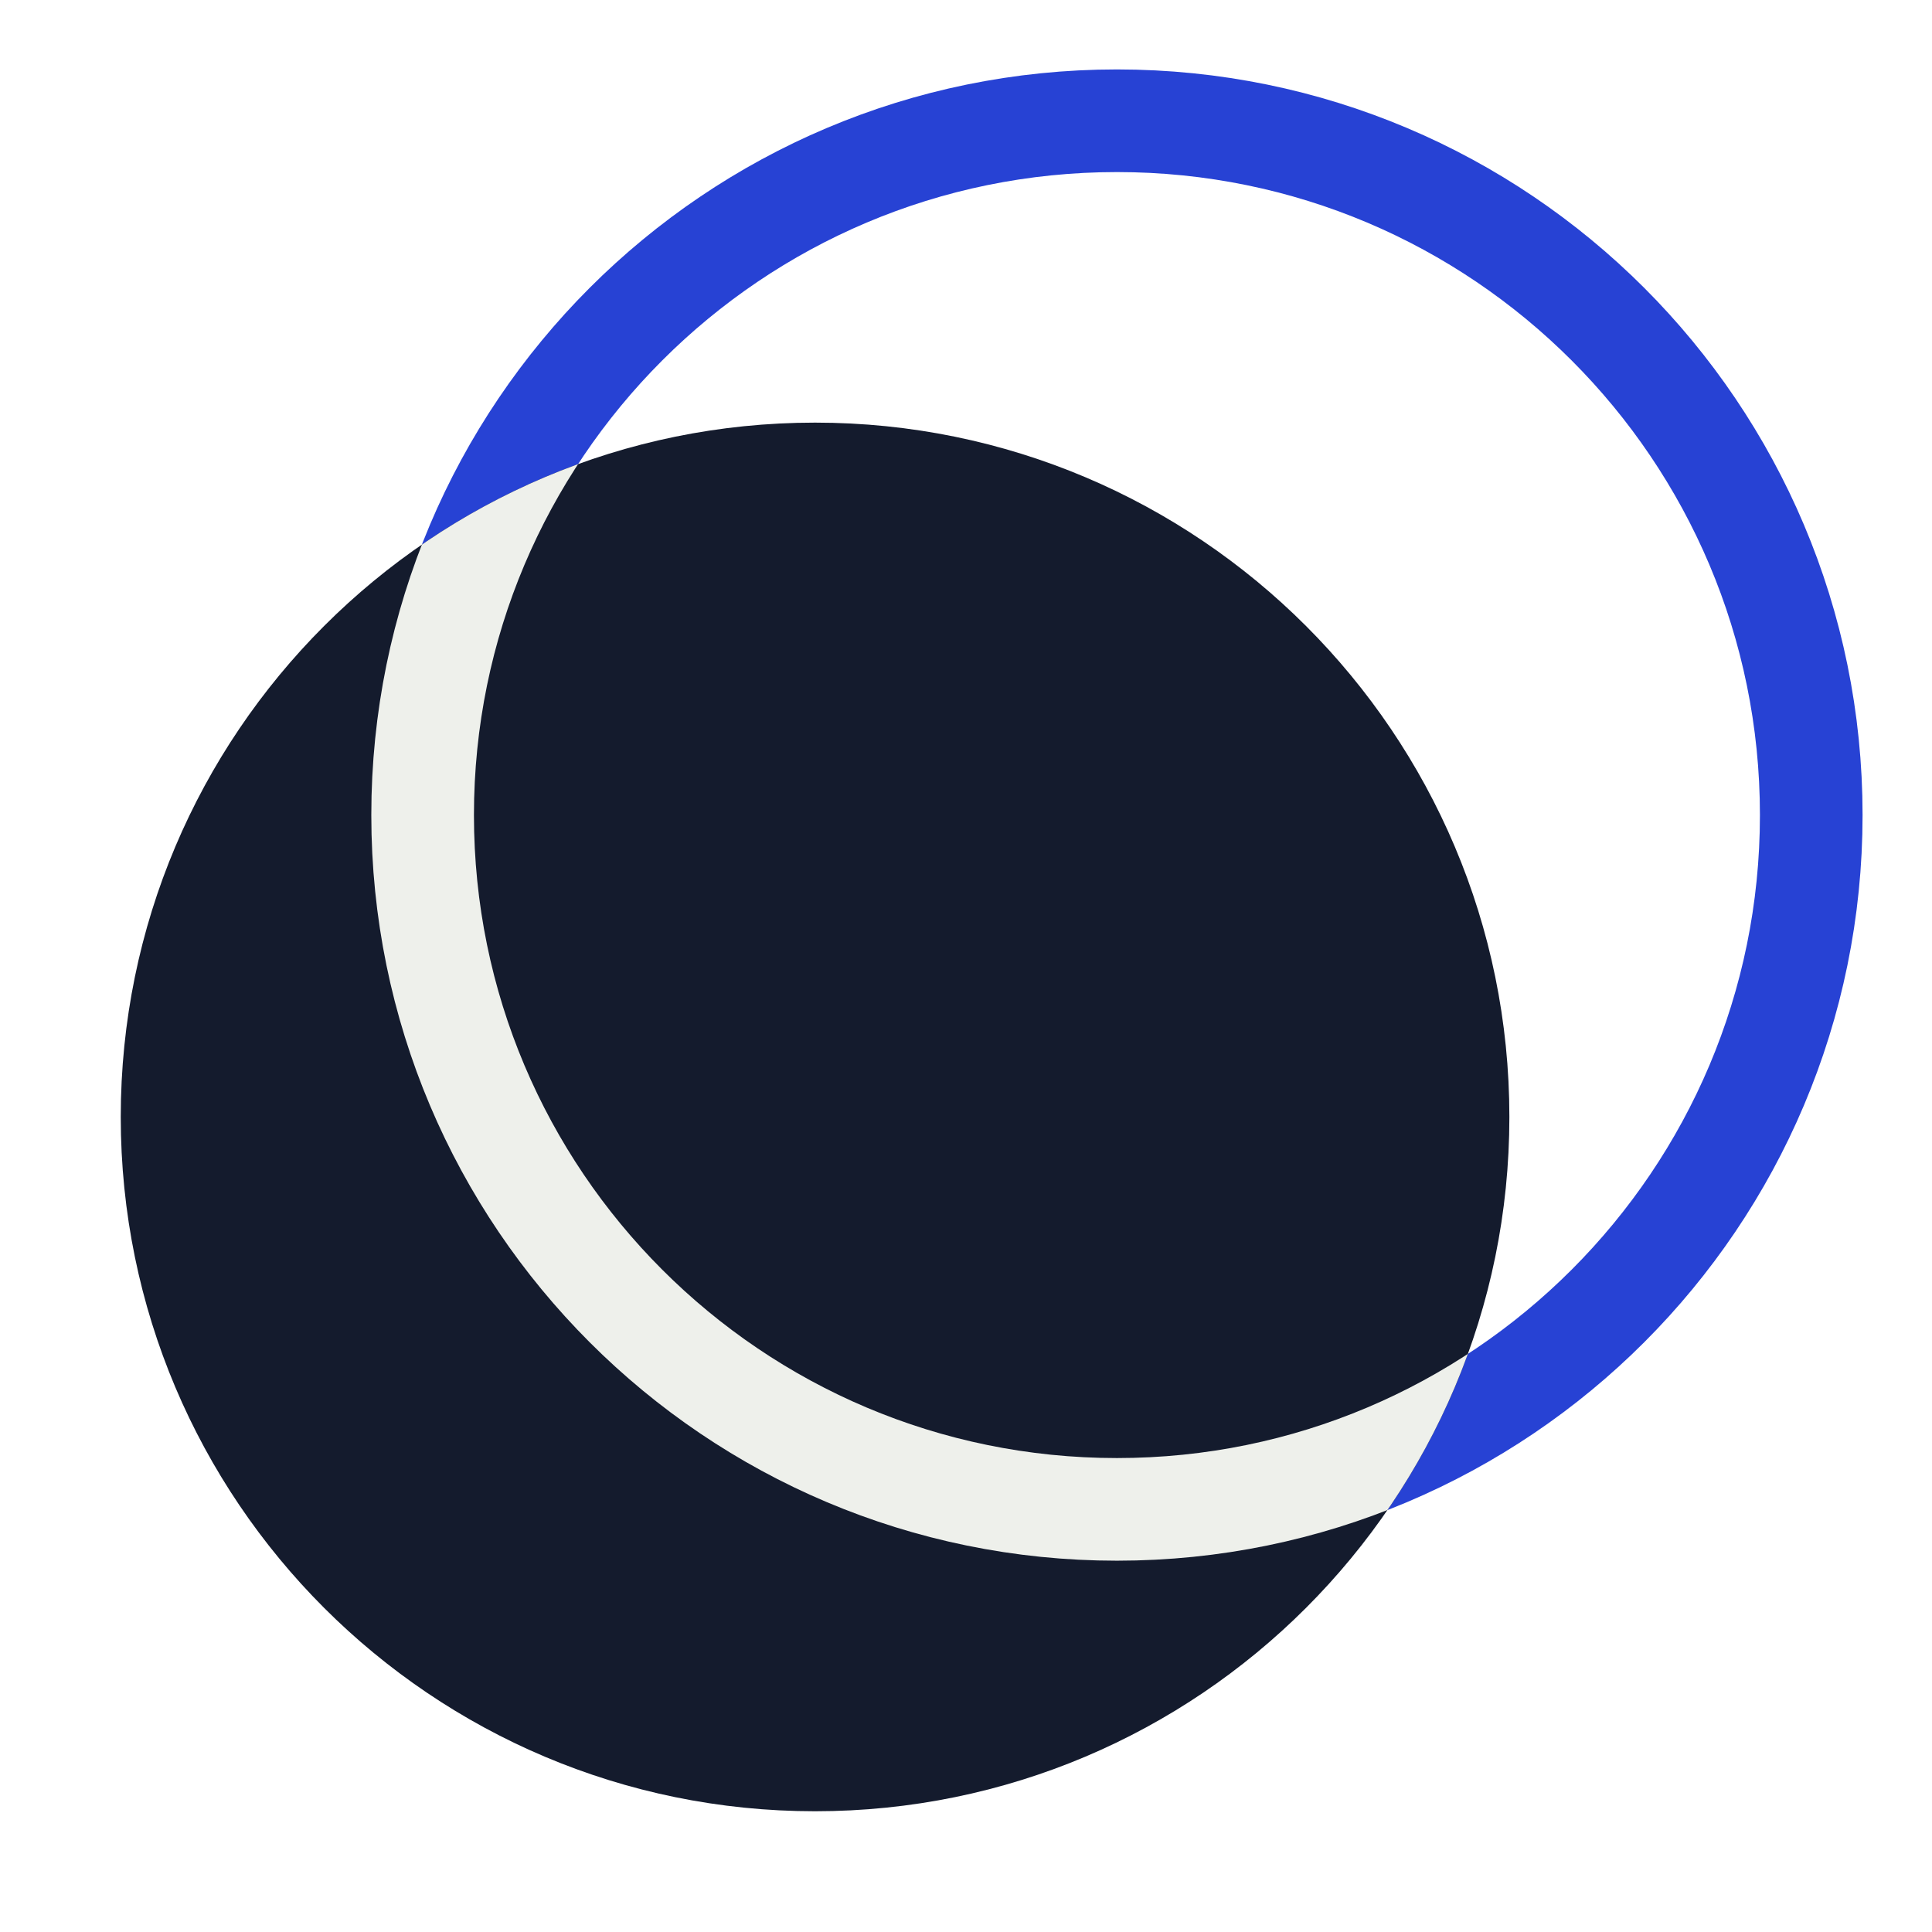
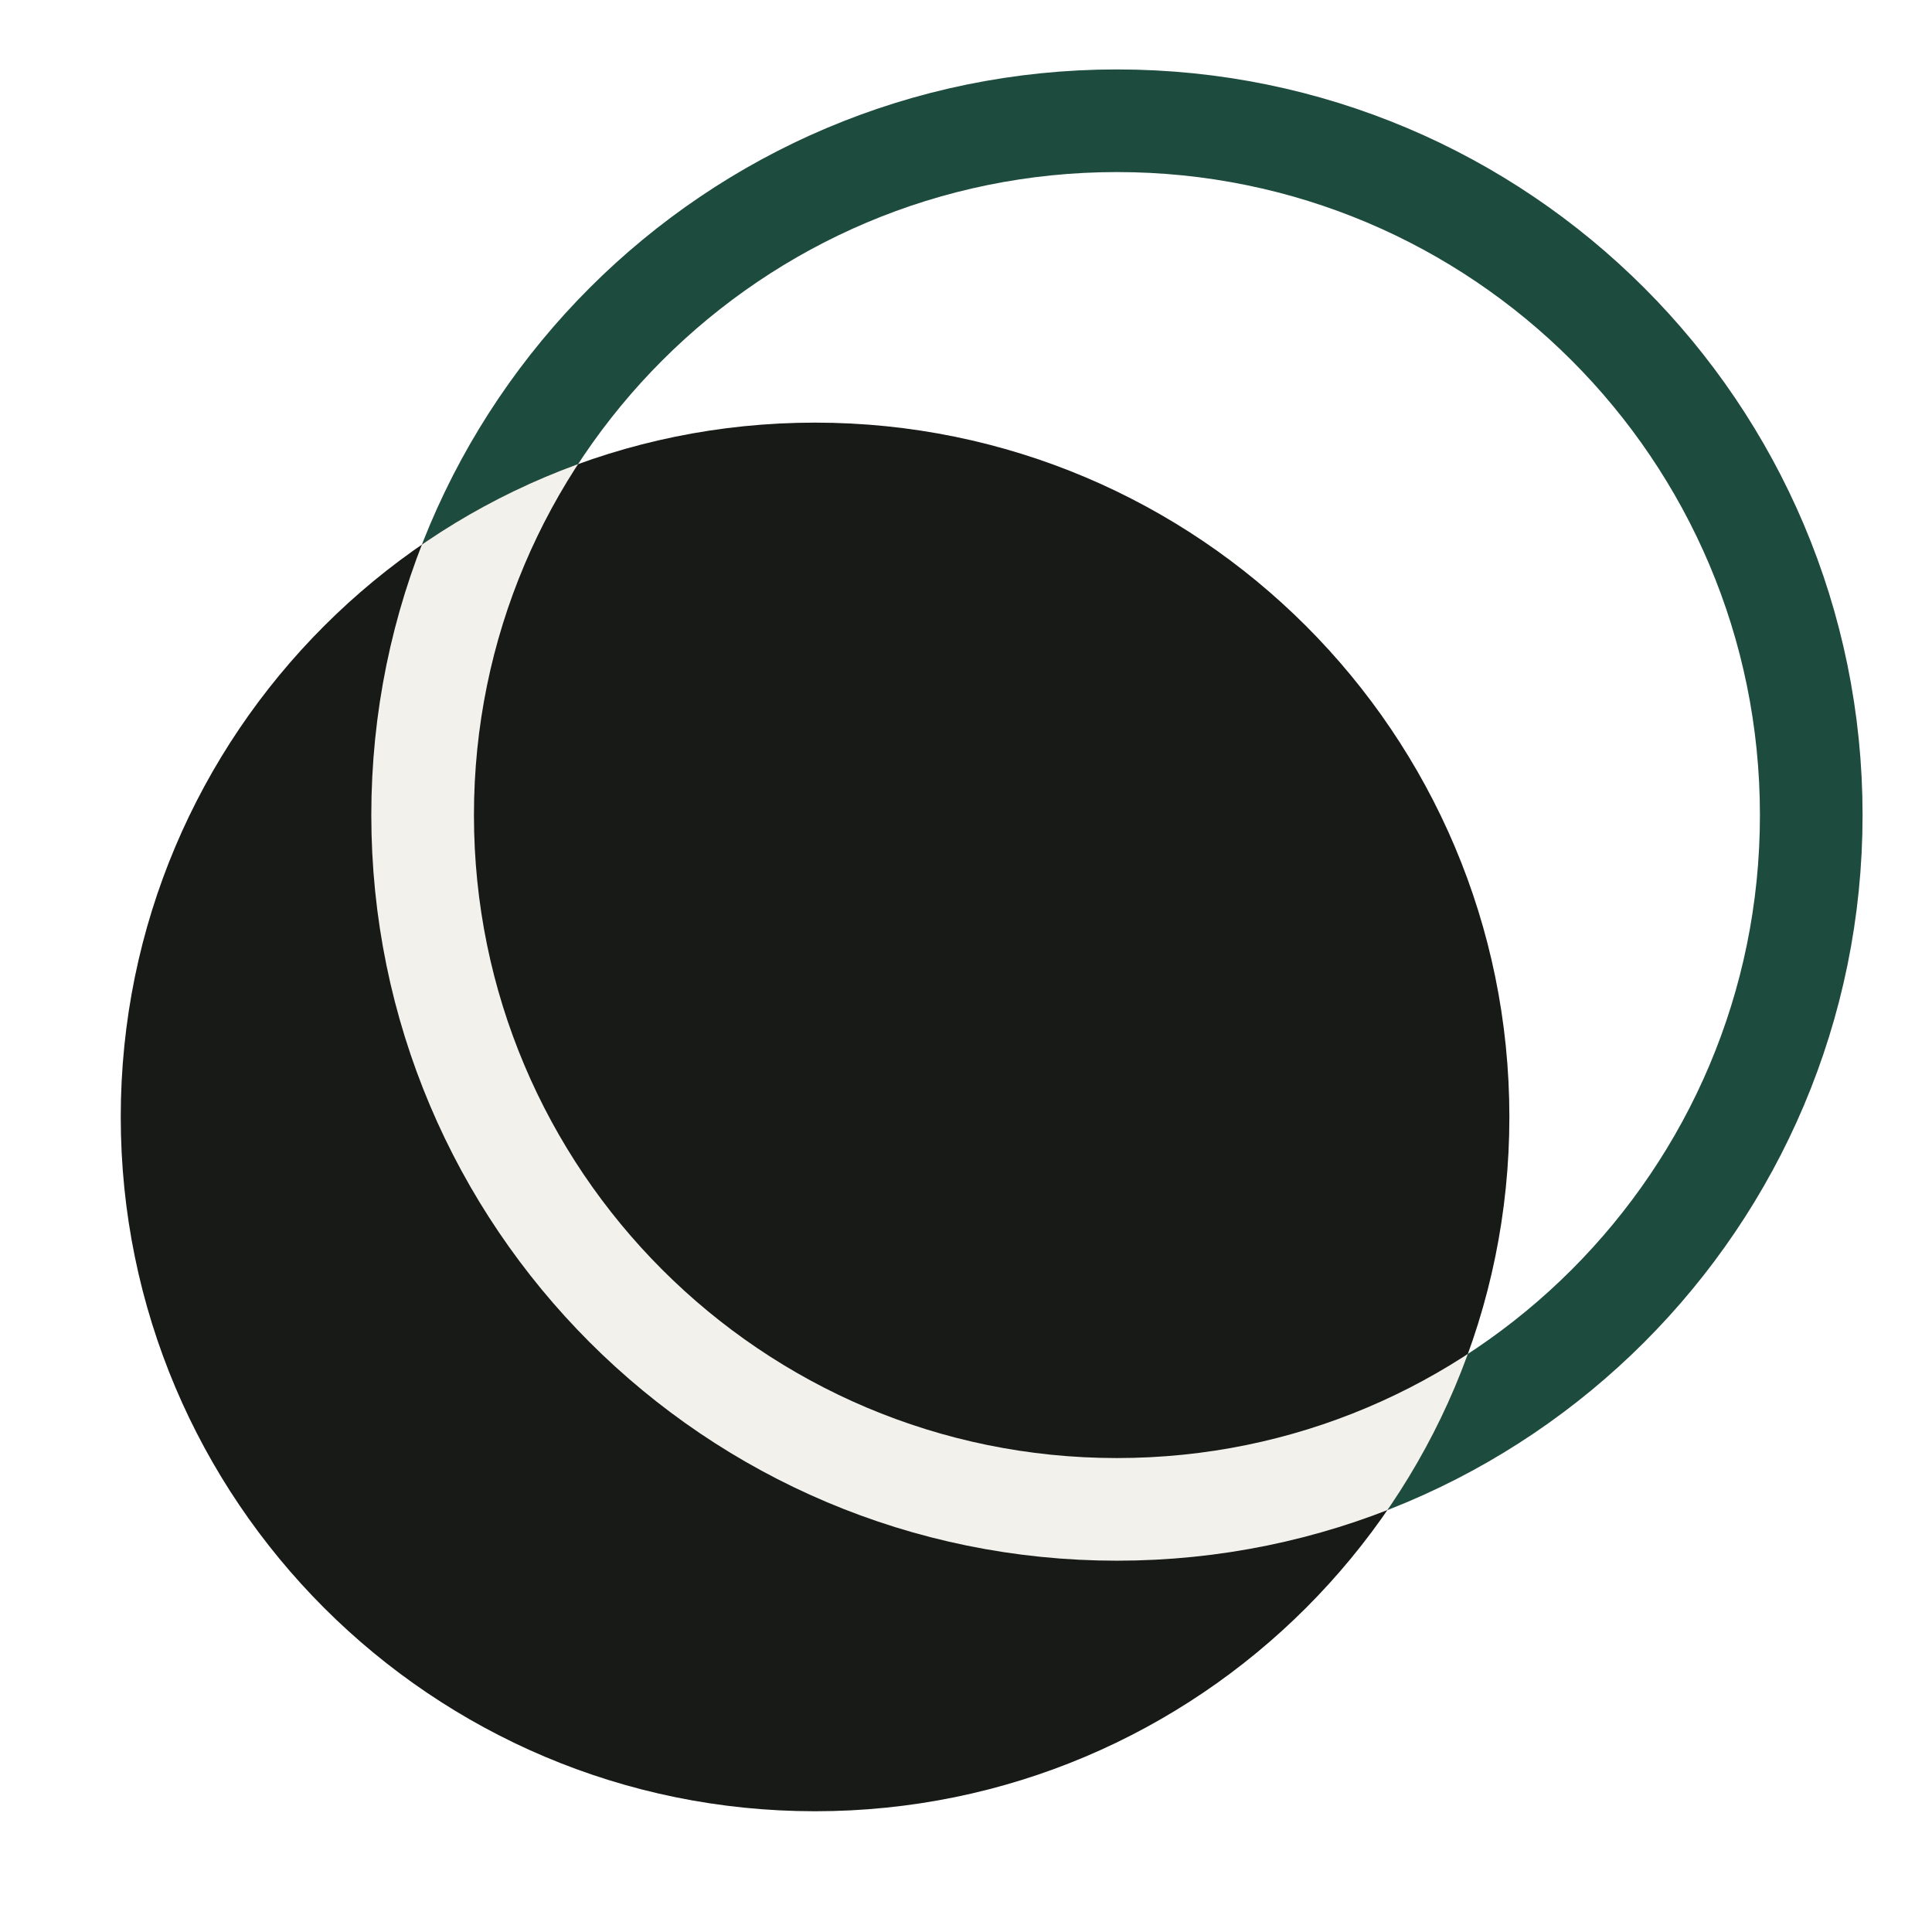
<svg xmlns="http://www.w3.org/2000/svg" viewBox="0 0 64 64" role="img" aria-label="AI Character Institute">
  <g transform="translate(0 0) scale(1)">
    <clipPath id="d">
      <circle cx="27" cy="37" r="23" />
    </clipPath>
-     <circle cx="37" cy="27" r="23" fill="none" stroke="#2742d4" stroke-width="3.4" />
-     <circle cx="27" cy="37" r="23" fill="#141b2d" />
-     <circle cx="37" cy="27" r="23" fill="none" stroke="#eef0eb" stroke-width="3.4" clip-path="url(#d)" />
+     <circle cx="37" cy="27" r="23" fill="none" stroke="#1d4b3e" stroke-width="3.4" />
+     <circle cx="27" cy="37" r="23" fill="#181a18" />
+     <circle cx="37" cy="27" r="23" fill="none" stroke="#f3f1eb" stroke-width="3.4" clip-path="url(#d)" />
  </g>
</svg>
